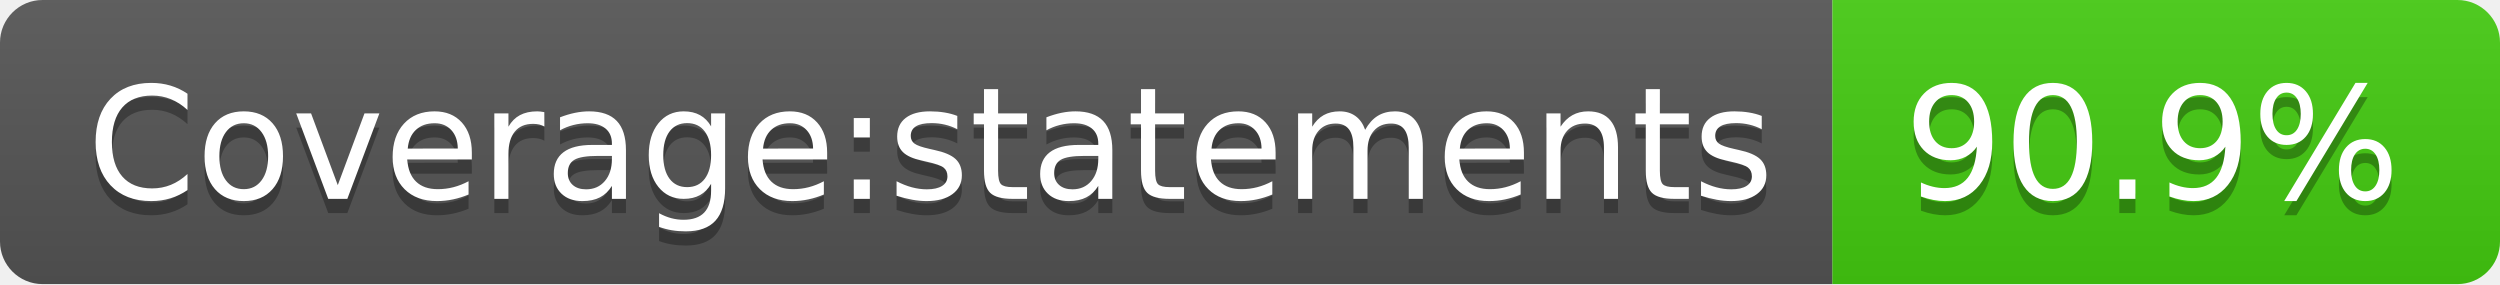
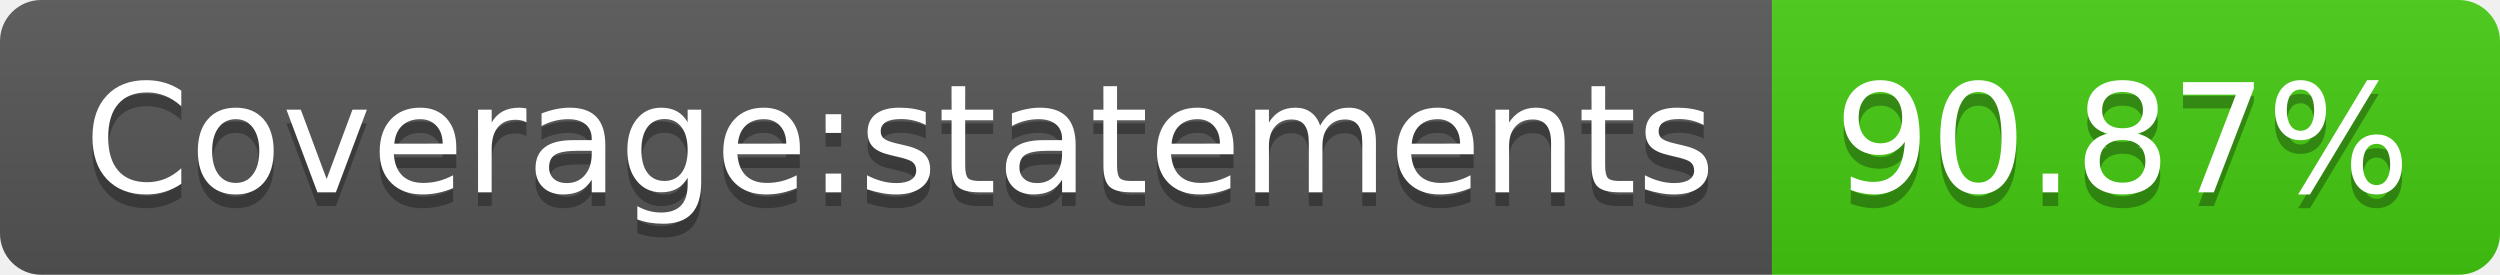
- <svg xmlns="http://www.w3.org/2000/svg" width="176" height="20">
+ <svg xmlns="http://www.w3.org/2000/svg" width="182" height="20">
  <linearGradient id="s" x2="0" y2="100%">
    <stop offset="0" stop-color="#bbb" stop-opacity=".1" />
    <stop offset="1" stop-opacity=".1" />
  </linearGradient>
  <clipPath id="r">
-     <rect width="176" height="20" rx="3" fill="#fff" />
+     <rect width="182" height="20" rx="3" fill="#fff" />
  </clipPath>
  <g clip-path="url(#r)">
    <rect width="129" height="20" fill="#555" />
-     <rect x="129" width="47" height="20" fill="#4c1" />
-     <rect width="176" height="20" fill="url(#s)" />
+     <rect x="129" width="53" height="20" fill="#4c1" />
+     <rect width="182" height="20" fill="url(#s)" />
  </g>
  <g fill="#fff" text-anchor="middle" font-family="Verdana,Geneva,DejaVu Sans,sans-serif" text-rendering="geometricPrecision" font-size="110">
    <text x="655" y="150" fill="#010101" fill-opacity=".3" transform="scale(.1)" textLength="1190">Coverage:statements</text>
    <text x="655" y="140" transform="scale(.1)" textLength="1190">Coverage:statements</text>
-     <text x="1515" y="150" fill="#010101" fill-opacity=".3" transform="scale(.1)" textLength="370">90.9%</text>
-     <text x="1515" y="140" transform="scale(.1)" textLength="370">90.9%</text>
+     <text x="1545" y="150" fill="#010101" fill-opacity=".3" transform="scale(.1)" textLength="430">90.87%</text>
+     <text x="1545" y="140" transform="scale(.1)" textLength="430">90.87%</text>
  </g>
</svg>
